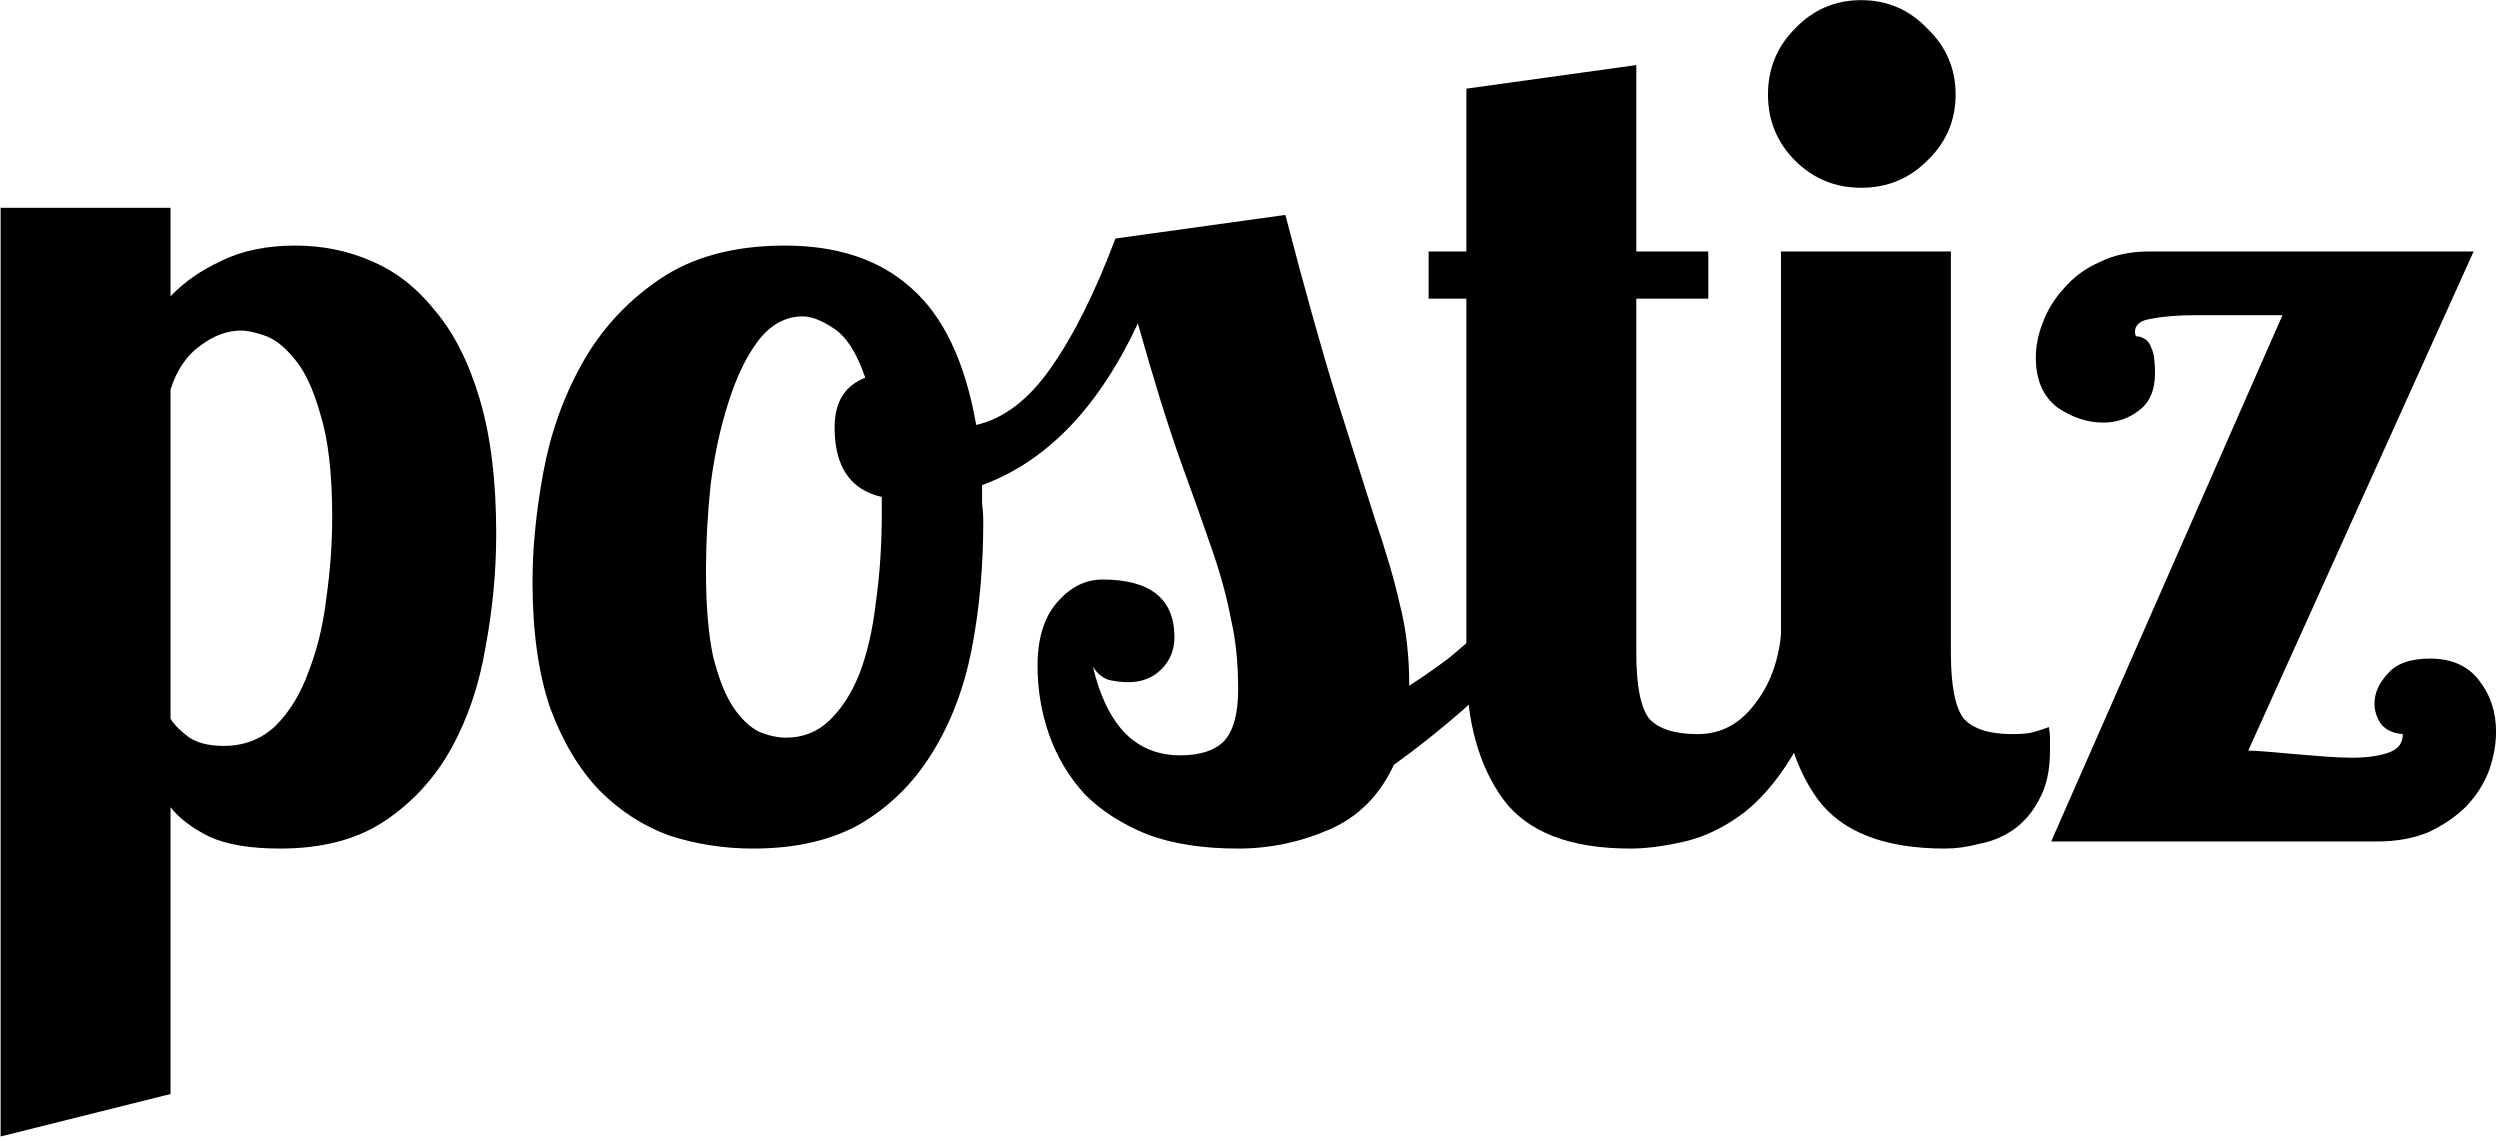
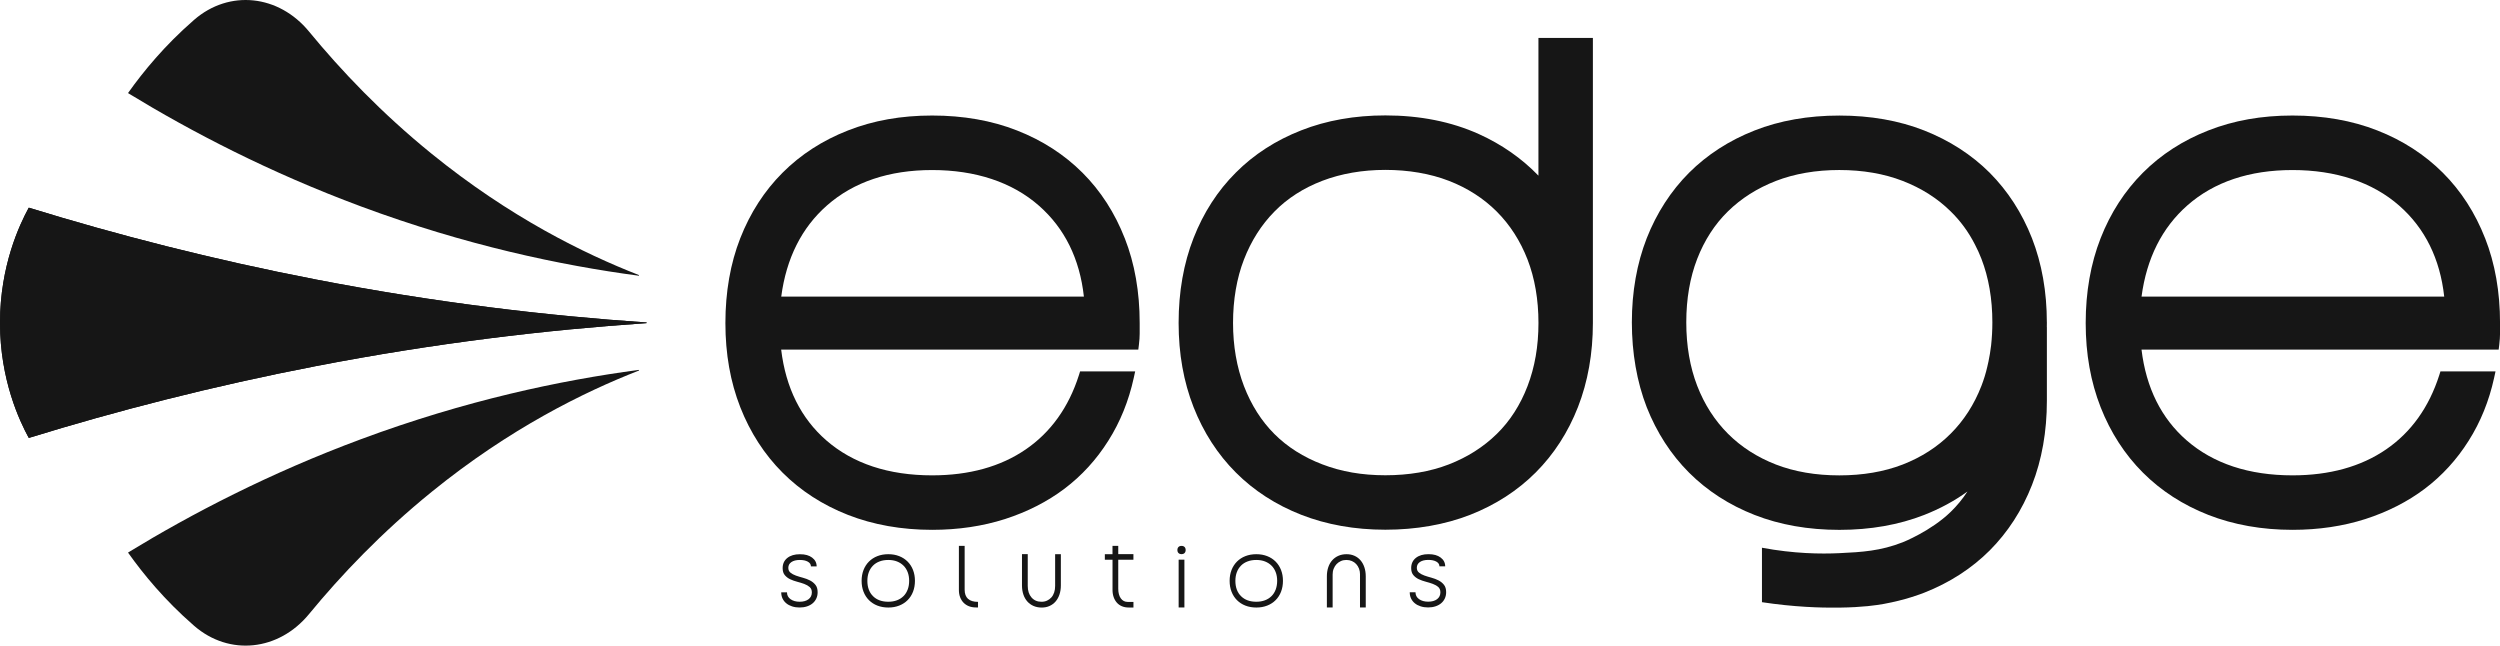
- <svg xmlns="http://www.w3.org/2000/svg" width="366" height="167" viewBox="0 0 366 167" fill="none">
-   <path d="M24.966 30.426V43.383C26.924 41.309 29.4 39.582 32.394 38.2C35.389 36.703 39.016 35.954 43.277 35.954C47.193 35.954 50.878 36.703 54.333 38.2C57.904 39.697 61.013 42.116 63.662 45.456C66.426 48.68 68.614 52.999 70.226 58.412C71.839 63.825 72.645 70.389 72.645 78.105C72.645 83.633 72.127 89.161 71.09 94.689C70.169 100.217 68.499 105.169 66.08 109.546C63.662 113.922 60.38 117.492 56.234 120.256C52.203 122.905 47.136 124.23 41.032 124.23C36.655 124.23 33.2 123.654 30.667 122.502C28.133 121.235 26.233 119.796 24.966 118.183V160.162L0.09 166.381V30.426H24.966ZM32.74 109.2C35.734 109.2 38.268 108.221 40.341 106.264C42.414 104.191 44.026 101.542 45.178 98.317C46.444 95.092 47.308 91.522 47.769 87.607C48.345 83.576 48.633 79.603 48.633 75.687C48.633 69.353 48.057 64.343 46.905 60.657C45.869 56.972 44.602 54.266 43.105 52.538C41.608 50.696 40.11 49.544 38.613 49.083C37.231 48.623 36.137 48.392 35.331 48.392C33.258 48.392 31.242 49.141 29.285 50.638C27.327 52.02 25.887 54.151 24.966 57.03V105.227C25.542 106.148 26.463 107.07 27.73 107.991C28.997 108.797 30.667 109.2 32.74 109.2Z" fill="currentColor" />
-   <path d="M188.176 31.463C191.055 42.519 193.588 51.559 195.777 58.584C197.965 65.495 199.807 71.311 201.305 76.032C202.917 80.754 204.126 84.9 204.932 88.47C205.854 92.04 206.314 96.014 206.314 100.39C208.272 99.123 210.172 97.799 212.015 96.417C213.858 94.92 215.413 93.538 216.679 92.271H223.935C220.825 96.993 217.543 100.908 214.088 104.018C210.633 107.012 207.293 109.661 204.069 111.964C201.996 116.456 198.829 119.623 194.567 121.466C190.306 123.308 185.872 124.23 181.266 124.23C176.083 124.23 171.649 123.539 167.964 122.157C164.279 120.659 161.227 118.702 158.808 116.283C156.505 113.749 154.777 110.87 153.626 107.646C152.474 104.421 151.898 101.023 151.898 97.453C151.898 93.538 152.819 90.486 154.662 88.297C156.62 85.994 158.866 84.843 161.399 84.843C168.424 84.843 171.937 87.664 171.937 93.307C171.937 95.15 171.304 96.705 170.037 97.972C168.77 99.238 167.158 99.872 165.2 99.872C164.278 99.872 163.3 99.757 162.263 99.526C161.342 99.181 160.593 98.547 160.017 97.626C160.939 101.657 162.436 104.824 164.509 107.127C166.697 109.431 169.461 110.582 172.801 110.582C175.68 110.582 177.811 109.891 179.193 108.509C180.575 107.012 181.266 104.478 181.266 100.908C181.266 97.108 180.92 93.71 180.229 90.716C179.653 87.607 178.732 84.209 177.465 80.524C176.198 76.838 174.644 72.462 172.801 67.395C170.958 62.212 168.885 55.533 166.582 47.356C160.823 59.679 153.222 67.567 143.779 71.022C143.779 71.944 143.779 72.865 143.779 73.787C143.894 74.593 143.952 75.457 143.952 76.378C143.952 83.058 143.376 89.334 142.224 95.208C141.072 100.966 139.115 106.033 136.351 110.41C133.702 114.671 130.247 118.068 125.986 120.602C121.724 123.02 116.484 124.23 110.265 124.23C106.004 124.23 101.916 123.596 98 122.329C94.2 120.947 90.802 118.759 87.808 115.765C84.813 112.655 82.395 108.624 80.552 103.672C78.825 98.605 77.961 92.444 77.961 85.188C77.961 80.236 78.479 74.938 79.516 69.295C80.552 63.537 82.453 58.181 85.216 53.229C87.981 48.277 91.723 44.189 96.445 40.964C101.282 37.624 107.444 35.954 114.93 35.954C122.646 35.954 128.807 38.027 133.414 42.173C138.136 46.319 141.303 52.999 142.915 62.212C146.946 61.291 150.574 58.527 153.798 53.92C157.138 49.198 160.305 42.864 163.3 34.918L188.176 31.463ZM115.102 107.991C117.521 107.991 119.594 107.185 121.321 105.573C123.164 103.845 124.661 101.542 125.813 98.663C126.964 95.668 127.771 92.156 128.231 88.125C128.807 84.094 129.095 79.718 129.095 74.996V72.75C124.488 71.713 122.185 68.316 122.185 62.558C122.185 58.872 123.682 56.454 126.677 55.302C125.41 51.617 123.855 49.198 122.012 48.047C120.285 46.895 118.788 46.319 117.521 46.319C114.987 46.319 112.799 47.529 110.956 49.947C109.229 52.25 107.789 55.245 106.638 58.93C105.486 62.5 104.622 66.473 104.046 70.85C103.586 75.226 103.355 79.43 103.355 83.46C103.355 88.643 103.701 92.847 104.392 96.071C105.198 99.296 106.177 101.772 107.329 103.5C108.48 105.227 109.747 106.436 111.129 107.127C112.511 107.703 113.835 107.991 115.102 107.991Z" fill="currentColor" />
-   <path d="M239.554 9.523V36.818H250.092V43.728H239.554V95.553C239.554 100.39 240.187 103.615 241.454 105.227C242.836 106.724 245.197 107.473 248.537 107.473C251.877 107.473 254.641 106.033 256.829 103.154C259.132 100.275 260.457 96.647 260.802 92.271H268.058C267.136 99.296 265.524 104.939 263.221 109.2C260.917 113.346 258.326 116.571 255.447 118.874C252.568 121.062 249.631 122.502 246.637 123.193C243.642 123.884 240.993 124.23 238.69 124.23C229.822 124.23 223.603 121.811 220.033 116.974C216.463 112.022 214.678 105.515 214.678 97.453V43.728H209.15V36.818H214.678V12.979L239.554 9.523Z" fill="currentColor" />
-   <path d="M258.833 13.842C258.833 10.042 260.158 6.817 262.806 4.168C265.455 1.404 268.68 0.022 272.48 0.022C276.281 0.022 279.506 1.404 282.154 4.168C284.918 6.817 286.3 10.042 286.3 13.842C286.3 17.643 284.918 20.867 282.154 23.516C279.506 26.165 276.281 27.489 272.48 27.489C268.68 27.489 265.455 26.165 262.806 23.516C260.158 20.867 258.833 17.643 258.833 13.842ZM285.609 36.818V95.553C285.609 100.39 286.243 103.615 287.51 105.227C288.892 106.724 291.253 107.473 294.592 107.473C296.09 107.473 297.184 107.358 297.875 107.127C298.681 106.897 299.372 106.667 299.948 106.436C300.063 107.012 300.12 107.588 300.12 108.164C300.12 108.74 300.12 109.315 300.12 109.891C300.12 112.77 299.602 115.131 298.566 116.974C297.644 118.817 296.377 120.314 294.765 121.466C293.268 122.502 291.598 123.193 289.755 123.539C288.028 123.999 286.358 124.23 284.746 124.23C275.878 124.23 269.659 121.811 266.089 116.974C262.518 112.022 260.733 105.515 260.733 97.453V36.818H285.609ZM351.773 107.473C350.391 107.358 349.354 106.897 348.663 106.091C347.972 105.169 347.627 104.133 347.627 102.981C347.627 101.484 348.26 100.045 349.527 98.663C350.794 97.165 352.867 96.417 355.746 96.417C358.971 96.417 361.389 97.511 363.001 99.699C364.614 101.772 365.42 104.248 365.42 107.127C365.42 108.97 365.074 110.87 364.383 112.828C363.692 114.671 362.598 116.398 361.101 118.011C359.604 119.508 357.761 120.775 355.573 121.811C353.385 122.732 350.851 123.193 347.972 123.193H300.293L334.152 46.147H321.369C318.835 46.147 316.704 46.319 314.977 46.665C313.365 46.895 312.558 47.529 312.558 48.565C312.558 49.026 312.674 49.256 312.904 49.256C313.249 49.256 313.595 49.371 313.94 49.602C314.401 49.832 314.747 50.292 314.977 50.983C315.322 51.675 315.495 52.884 315.495 54.611C315.495 57.145 314.689 58.988 313.077 60.139C311.579 61.291 309.852 61.867 307.894 61.867C305.591 61.867 303.345 61.118 301.157 59.621C299.084 58.009 298.047 55.59 298.047 52.365C298.047 50.638 298.393 48.91 299.084 47.183C299.775 45.34 300.811 43.67 302.193 42.173C303.575 40.561 305.303 39.294 307.376 38.373C309.449 37.336 311.867 36.818 314.631 36.818H362.138L329.142 109.891C329.833 109.891 330.812 109.949 332.079 110.064C333.346 110.179 334.67 110.294 336.052 110.41C337.55 110.525 338.989 110.64 340.371 110.755C341.868 110.87 343.193 110.928 344.344 110.928C346.417 110.928 348.145 110.697 349.527 110.237C351.024 109.776 351.773 108.855 351.773 107.473Z" fill="currentColor" />
+ <svg xmlns="http://www.w3.org/2000/svg" id="Camada_2" data-name="Camada 2" viewBox="0 0 842.43 217.56">
+   <defs>
+     <style>
+       .cls-1 {
+         fill: #161616;
+       }
+     </style>
+   </defs>
+   <g id="Camada_1-2" data-name="Camada 1">
+     <g>
+       <g>
+         <path class="cls-1" d="M275.2,190.86h-1.94c0-.67-.35-1.2-1.04-1.59-.69-.39-1.59-.58-2.69-.58-1.21,0-2.16.24-2.85.71-.69.47-1.04,1.12-1.04,1.94,0,.69.24,1.24.73,1.63.49.4,1.09.73,1.83.99.73.26,1.53.5,2.38.73.85.23,1.65.53,2.38.91.73.38,1.34.87,1.83,1.49.49.61.73,1.44.73,2.48,0,.78-.15,1.48-.44,2.1-.29.63-.7,1.17-1.23,1.62-.53.45-1.17.8-1.93,1.05-.76.25-1.59.37-2.49.37s-1.74-.12-2.51-.37c-.77-.25-1.42-.59-1.96-1.04-.54-.44-.96-.98-1.26-1.6-.3-.63-.45-1.33-.45-2.1h1.94c0,.97.4,1.74,1.2,2.31.8.57,1.82.86,3.07.86s2.25-.28,2.99-.84c.74-.56,1.12-1.33,1.12-2.3,0-.78-.24-1.38-.73-1.81-.49-.43-1.1-.78-1.83-1.05-.73-.27-1.52-.51-2.36-.73-.84-.22-1.63-.5-2.36-.84-.73-.34-1.34-.81-1.83-1.39-.49-.58-.73-1.37-.73-2.36,0-1.45.52-2.59,1.57-3.43,1.05-.84,2.46-1.26,4.26-1.26s3.07.38,4.09,1.13c1.02.76,1.54,1.75,1.54,2.98Z" />
+         <path class="cls-1" d="M290.34,195.72c0-1.34.22-2.56.65-3.66.43-1.1,1.04-2.04,1.83-2.83s1.73-1.4,2.83-1.83c1.1-.43,2.33-.65,3.69-.65s2.56.22,3.66.65c1.1.43,2.04,1.04,2.83,1.83.79.79,1.4,1.73,1.83,2.83.43,1.1.65,2.32.65,3.66s-.22,2.59-.65,3.69c-.43,1.1-1.04,2.04-1.83,2.83-.79.79-1.73,1.4-2.83,1.83-1.1.43-2.32.65-3.66.65s-2.59-.22-3.69-.65c-1.1-.43-2.04-1.04-2.83-1.83-.79-.79-1.4-1.73-1.83-2.83-.43-1.1-.65-2.33-.65-3.69ZM292.28,195.72c0,2.18.63,3.9,1.89,5.16s2.98,1.89,5.16,1.89c1.08,0,2.05-.16,2.91-.49.86-.32,1.6-.79,2.22-1.41.62-.61,1.08-1.36,1.41-2.23s.49-1.85.49-2.93-.17-2.05-.5-2.91c-.33-.86-.8-1.6-1.41-2.2-.6-.6-1.34-1.07-2.2-1.41-.86-.33-1.83-.5-2.91-.5s-2.06.16-2.93.49c-.87.32-1.62.79-2.23,1.41s-1.08,1.35-1.41,2.22c-.32.86-.49,1.83-.49,2.91Z" />
+         <path class="cls-1" d="M325.06,183.94v14.76c0,2.74,1.5,4.11,4.5,4.11v1.88h-.74c-.86,0-1.65-.14-2.35-.42-.7-.28-1.3-.68-1.8-1.2-.5-.52-.88-1.14-1.15-1.86-.27-.72-.4-1.53-.4-2.41v-14.86h1.94Z" />
+         <path class="cls-1" d="M357.48,186.73v10.55c0,1.12-.16,2.14-.47,3.06-.31.92-.75,1.7-1.31,2.35-.56.65-1.24,1.15-2.04,1.51-.8.36-1.68.53-2.65.53s-1.9-.18-2.72-.53c-.82-.36-1.52-.86-2.1-1.51-.58-.65-1.03-1.43-1.34-2.35-.31-.92-.47-1.94-.47-3.06v-10.55h1.94v10.71c0,1.62.42,2.91,1.26,3.88.84.97,1.96,1.46,3.37,1.46.69,0,1.32-.13,1.88-.39.56-.26,1.05-.62,1.46-1.08.41-.46.72-1.02.94-1.68.22-.66.32-1.39.32-2.18v-10.71h1.94Z" />
+         <path class="cls-1" d="M374.88,186.73v-2.78h1.94v2.78h5.11v1.88h-5.11v9.78c0,1.36.29,2.44.86,3.24.57.8,1.35,1.2,2.35,1.2h1.91v1.88h-1.68c-.8,0-1.53-.14-2.2-.42-.67-.28-1.24-.68-1.7-1.2-.46-.52-.83-1.14-1.08-1.86-.26-.72-.39-1.53-.39-2.41v-10.2h-2.59v-1.88h2.59Z" />
+         <path class="cls-1" d="M396.75,185.34c0-.43.12-.77.37-1.02s.59-.37,1.02-.37.77.12,1.02.37c.25.25.37.59.37,1.02s-.12.77-.37,1.02-.59.37-1.02.37-.77-.12-1.02-.37c-.25-.25-.37-.59-.37-1.02ZM397.17,188.59h1.94v16.1h-1.94v-16.1Z" />
+         <path class="cls-1" d="M414.35,195.72c0-1.34.22-2.56.65-3.66.43-1.1,1.04-2.04,1.83-2.83s1.73-1.4,2.83-1.83c1.1-.43,2.33-.65,3.69-.65s2.56.22,3.66.65c1.1.43,2.04,1.04,2.83,1.83.79.79,1.4,1.73,1.83,2.83.43,1.1.65,2.32.65,3.66s-.22,2.59-.65,3.69c-.43,1.1-1.04,2.04-1.83,2.83-.79.79-1.73,1.4-2.83,1.83-1.1.43-2.32.65-3.66.65s-2.59-.22-3.69-.65c-1.1-.43-2.04-1.04-2.83-1.83-.79-.79-1.4-1.73-1.83-2.83-.43-1.1-.65-2.33-.65-3.69ZM416.29,195.72c0,2.18.63,3.9,1.89,5.16,1.26,1.26,2.98,1.89,5.16,1.89,1.08,0,2.05-.16,2.91-.49.86-.32,1.6-.79,2.22-1.41.62-.61,1.08-1.36,1.41-2.23.32-.87.49-1.85.49-2.93s-.17-2.05-.5-2.91c-.33-.86-.8-1.6-1.41-2.2-.6-.6-1.34-1.07-2.2-1.41-.86-.33-1.83-.5-2.91-.5s-2.06.16-2.93.49c-.87.32-1.62.79-2.23,1.41s-1.08,1.35-1.41,2.22c-.32.86-.49,1.83-.49,2.91Z" />
+         <path class="cls-1" d="M458.29,193.58c0-.71-.11-1.36-.34-1.96-.23-.59-.54-1.11-.95-1.55-.41-.44-.9-.78-1.46-1.02-.56-.24-1.18-.36-1.85-.36s-1.28.12-1.84.37c-.56.25-1.05.59-1.46,1.02-.41.43-.73.94-.97,1.54-.24.59-.36,1.25-.36,1.96v11.11h-1.94v-10.49c0-1.12.16-2.14.47-3.06.31-.92.76-1.7,1.34-2.35.58-.65,1.28-1.15,2.1-1.51.82-.36,1.73-.53,2.72-.53s1.86.18,2.65.53c.8.36,1.48.86,2.04,1.51.56.65,1,1.43,1.31,2.35.31.92.47,1.94.47,3.06v10.49h-1.94v-11.11Z" />
+         <path class="cls-1" d="M486.99,190.84h-1.94c0-.67-.35-1.2-1.04-1.59-.69-.39-1.59-.58-2.69-.58-1.21,0-2.16.24-2.85.71-.69.47-1.04,1.12-1.04,1.94,0,.69.24,1.24.73,1.63.49.4,1.09.73,1.83.99.73.26,1.53.5,2.38.73.85.23,1.65.53,2.38.91.73.38,1.34.87,1.83,1.49.49.61.73,1.44.73,2.48,0,.78-.15,1.48-.44,2.1-.29.63-.7,1.17-1.23,1.62-.53.45-1.17.8-1.93,1.05-.76.25-1.59.37-2.49.37s-1.74-.12-2.51-.37c-.77-.25-1.42-.59-1.96-1.04-.54-.44-.96-.98-1.26-1.6-.3-.63-.45-1.33-.45-2.1h1.94c0,.97.4,1.74,1.2,2.31.8.57,1.82.86,3.08.86s2.25-.28,2.99-.84c.74-.56,1.12-1.33,1.12-2.3,0-.78-.24-1.38-.73-1.81-.49-.43-1.1-.78-1.83-1.05-.73-.27-1.52-.51-2.36-.73-.84-.22-1.63-.5-2.36-.84-.73-.34-1.34-.81-1.83-1.39-.49-.58-.73-1.37-.73-2.36,0-1.45.52-2.59,1.57-3.43,1.05-.84,2.46-1.26,4.26-1.26s3.07.38,4.09,1.13c1.02.76,1.54,1.75,1.54,2.98Z" />
+       </g>
+       <g>
+         <path class="cls-1" d="M379,80.27c-3.33-8.53-8.12-15.96-14.24-22.07-6.11-6.11-13.54-10.91-22.07-14.24-8.51-3.35-18.12-5.03-28.58-5.03s-19.85,1.68-28.36,5.03c-8.53,3.33-15.94,8.12-22.05,14.24-6.11,6.11-10.91,13.54-14.25,22.07-3.33,8.49-5.01,18.12-5.01,28.58s1.68,19.85,5.01,28.36c3.35,8.53,8.14,15.94,14.25,22.05,6.11,6.11,13.52,10.91,22.05,14.25,8.51,3.33,18.06,5.03,28.36,5.03,8.78,0,17.05-1.23,24.56-3.64,7.52-2.43,14.25-5.86,20.02-10.21,5.78-4.36,10.76-9.79,14.77-16.16,4.03-6.35,6.9-13.49,8.58-21.17l.48-2.21h-18.56l-.4,1.28c-3.44,10.81-9.48,19.23-17.9,25-8.47,5.82-19.09,8.75-31.55,8.75-14.68,0-26.68-3.97-35.66-11.78-8.55-7.43-13.67-17.71-15.22-30.6h120.35l.2-1.61c.18-1.43.26-2.65.26-3.79v-3.55c0-10.47-1.68-20.07-5.03-28.58ZM263.26,99.93c1.7-12.88,6.88-23.22,15.43-30.72,9-7.91,20.93-11.91,35.43-11.91s26.94,4.04,36.01,12.04c8.62,7.58,13.71,17.86,15.11,30.6h-101.98Z" />
+         <path class="cls-1" d="M518.41,12.78v46.41c-5.62-5.82-12.35-10.52-20.09-14.02-9.26-4.17-19.85-6.28-31.49-6.28-10.3,0-19.84,1.68-28.34,5.03-8.53,3.33-15.96,8.12-22.05,14.24-6.13,6.11-10.92,13.54-14.25,22.07-3.33,8.49-5.03,18.12-5.03,28.58s1.7,19.85,5.03,28.36c3.35,8.53,8.14,15.94,14.25,22.05,6.09,6.11,13.52,10.91,22.05,14.25,8.51,3.33,18.04,5.03,28.34,5.03s20.09-1.7,28.6-5.03c8.53-3.35,15.94-8.14,22.05-14.25,6.11-6.11,10.91-13.52,14.25-22.05,3.33-8.51,5.03-18.06,5.03-28.36V12.78h-18.35ZM514.74,130.1c-2.43,6.35-5.91,11.77-10.36,16.12-4.45,4.37-9.88,7.83-16.16,10.27-6.28,2.43-13.49,3.66-21.39,3.66s-14.9-1.23-21.26-3.68c-6.35-2.42-11.78-5.87-16.14-10.23-4.37-4.37-7.81-9.79-10.25-16.14-2.43-6.37-3.68-13.52-3.68-21.28s1.24-15.1,3.68-21.37c2.43-6.28,5.87-11.71,10.27-16.16,4.36-4.45,9.77-7.92,16.12-10.36,6.37-2.43,13.54-3.68,21.26-3.68s15.1,1.24,21.39,3.68c6.28,2.43,11.69,5.91,16.14,10.36,4.45,4.45,7.94,9.88,10.38,16.16,2.43,6.29,3.68,13.49,3.68,21.37s-1.24,14.9-3.68,21.28Z" />
+         <path class="cls-1" d="M837.4,80.27c-3.33-8.53-8.12-15.96-14.24-22.07-6.13-6.11-13.54-10.91-22.07-14.24-8.51-3.35-18.12-5.03-28.58-5.03s-19.85,1.68-28.36,5.03c-8.53,3.33-15.94,8.12-22.05,14.24s-10.91,13.54-14.25,22.07c-3.33,8.49-5.03,18.12-5.03,28.58s1.7,19.85,5.03,28.36c3.35,8.53,8.14,15.94,14.25,22.05s13.52,10.91,22.05,14.25c8.51,3.33,18.06,5.03,28.36,5.03,8.78,0,17.05-1.23,24.56-3.64,7.52-2.43,14.25-5.86,20.02-10.21,5.78-4.36,10.76-9.79,14.77-16.16,4.03-6.35,6.9-13.49,8.58-21.17l.48-2.21h-18.56l-.4,1.28c-3.46,10.81-9.48,19.23-17.9,25-8.47,5.82-19.09,8.75-31.55,8.75-14.68,0-26.68-3.97-35.66-11.78-8.55-7.43-13.67-17.71-15.22-30.6h120.35l.2-1.61c.16-1.41.26-2.65.26-3.79v-3.55c0-10.47-1.68-20.07-5.03-28.58ZM721.64,99.93c1.72-12.88,6.9-23.2,15.44-30.72,9-7.91,20.92-11.91,35.43-11.91s26.94,4.04,36.01,12.04c8.62,7.58,13.71,17.86,15.11,30.6h-102Z" />
+         <path class="cls-1" d="M689.73,108.62c0-10.3-1.7-19.85-5.01-28.34-3.35-8.53-8.16-15.94-14.25-22.07-6.11-6.09-13.56-10.89-22.07-14.24-8.51-3.35-18.12-5.03-28.58-5.03s-20.09,1.68-28.58,5.03c-8.53,3.35-15.96,8.14-22.07,14.24-6.11,6.13-10.91,13.54-14.27,22.07-3.31,8.49-5.01,18.04-5.01,28.34s1.7,20.09,5.01,28.6c3.37,8.53,8.16,15.94,14.27,22.05,6.11,6.11,13.54,10.91,22.07,14.25,8.49,3.33,18.1,5.03,28.58,5.03s20.07-1.7,28.58-5.03c5.31-2.09,10.17-4.7,14.57-7.89-1.63,2.51-3.51,4.79-5.62,6.84-6.69,6.51-16.16,10.25-16.16,10.25-7.58,2.97-13.82,3.32-21.37,3.68-6.34.3-15.34.18-26.09-1.83v18.35c10.8,1.63,19.7,1.92,26.09,1.83,8.01-.11,12.53-.81,15.03-1.26,7.19-1.31,12.39-3.31,13.56-3.77,8.53-3.35,15.96-8.14,22.07-14.24,6.11-6.13,10.91-13.54,14.25-22.07,3.33-8.49,5.01-18.04,5.01-28.34v-24.85h-.02c.02-.53.02-1.08.02-1.61ZM670.95,116.36s-.02.09-.02.15c-.22,1.83-.51,3.62-.88,5.36-.11.57-.24,1.12-.38,1.68-.51,2.25-1.19,4.41-1.98,6.46-2.42,6.26-5.91,11.69-10.38,16.14-4.45,4.46-9.88,7.94-16.14,10.38-6.28,2.43-13.47,3.66-21.37,3.66s-15.1-1.23-21.37-3.66c-6.26-2.43-11.69-5.91-16.16-10.38-4.45-4.45-7.94-9.88-10.36-16.14-2.43-6.29-3.68-13.49-3.68-21.39s1.24-15.1,3.68-21.39c2.42-6.24,5.89-11.64,10.36-16.01,4.45-4.37,9.88-7.81,16.16-10.25,6.28-2.43,13.49-3.68,21.37-3.68s15.1,1.24,21.37,3.68c6.28,2.43,11.71,5.87,16.14,10.25,3.29,3.2,6.04,6.95,8.2,11.2.81,1.54,1.54,3.15,2.18,4.81,2.43,6.29,3.68,13.49,3.68,21.39,0,2.67-.15,5.23-.42,7.74Z" />
+       </g>
+     </g>
+     <g>
+       <g>
+         <path class="cls-1" d="M106.49,123.36c40.06-7.74,77.41-12.18,111.32-14.47.13,0,.13-.22,0-.23-33.91-2.29-71.26-6.73-111.32-14.47-35.07-6.78-67.39-15.15-96.72-24.19-.04-.01-.09,0-.11.05C6.67,75.56,0,89.45,0,108.78c0,19.32,6.67,33.22,9.66,38.72.02.04.07.06.11.05,29.32-9.04,61.65-17.41,96.72-24.19Z" />
+         <path class="cls-1" d="M106.49,123.36c40.06-7.74,77.41-12.18,111.32-14.47.13,0,.13-.22,0-.23-33.91-2.29-71.26-6.73-111.32-14.47-35.07-6.78-67.39-15.15-96.72-24.19-.04-.01-.09,0-.11.05C6.67,75.56,0,89.45,0,108.78c0,19.32,6.67,33.22,9.66,38.72.02.04.07.06.11.05,29.32-9.04,61.65-17.41,96.72-24.19Z" />
+       </g>
+       <path class="cls-1" d="M43.24,186.12c-.06.03-.07.12-.03.18,5.12,7.21,12.3,15.94,21.95,24.35.09.08.17.15.26.23,11.86,10.29,28.5,8.47,38.72-3.96,10.8-13.14,24.44-27.49,41.31-41.17,26.33-21.36,51.34-33.66,69.82-40.87.11-.04.08-.24-.04-.23-26.4,3.51-58.36,10.27-93.54,23.33-30.84,11.45-57.08,25.11-78.44,38.14Z" />
+       <path class="cls-1" d="M43.24,31.44c-.06-.03-.07-.12-.03-.18,5.12-7.21,12.3-15.94,21.95-24.35.09-.08.17-.15.26-.23,11.86-10.29,28.5-8.47,38.72,3.96,10.8,13.14,24.44,27.49,41.31,41.17,26.33,21.36,51.34,33.66,69.82,40.87.11.04.08.24-.04.23-26.4-3.51-58.36-10.27-93.54-23.33-30.84-11.45-57.08-25.11-78.44-38.14Z" />
+     </g>
+   </g>
</svg>
